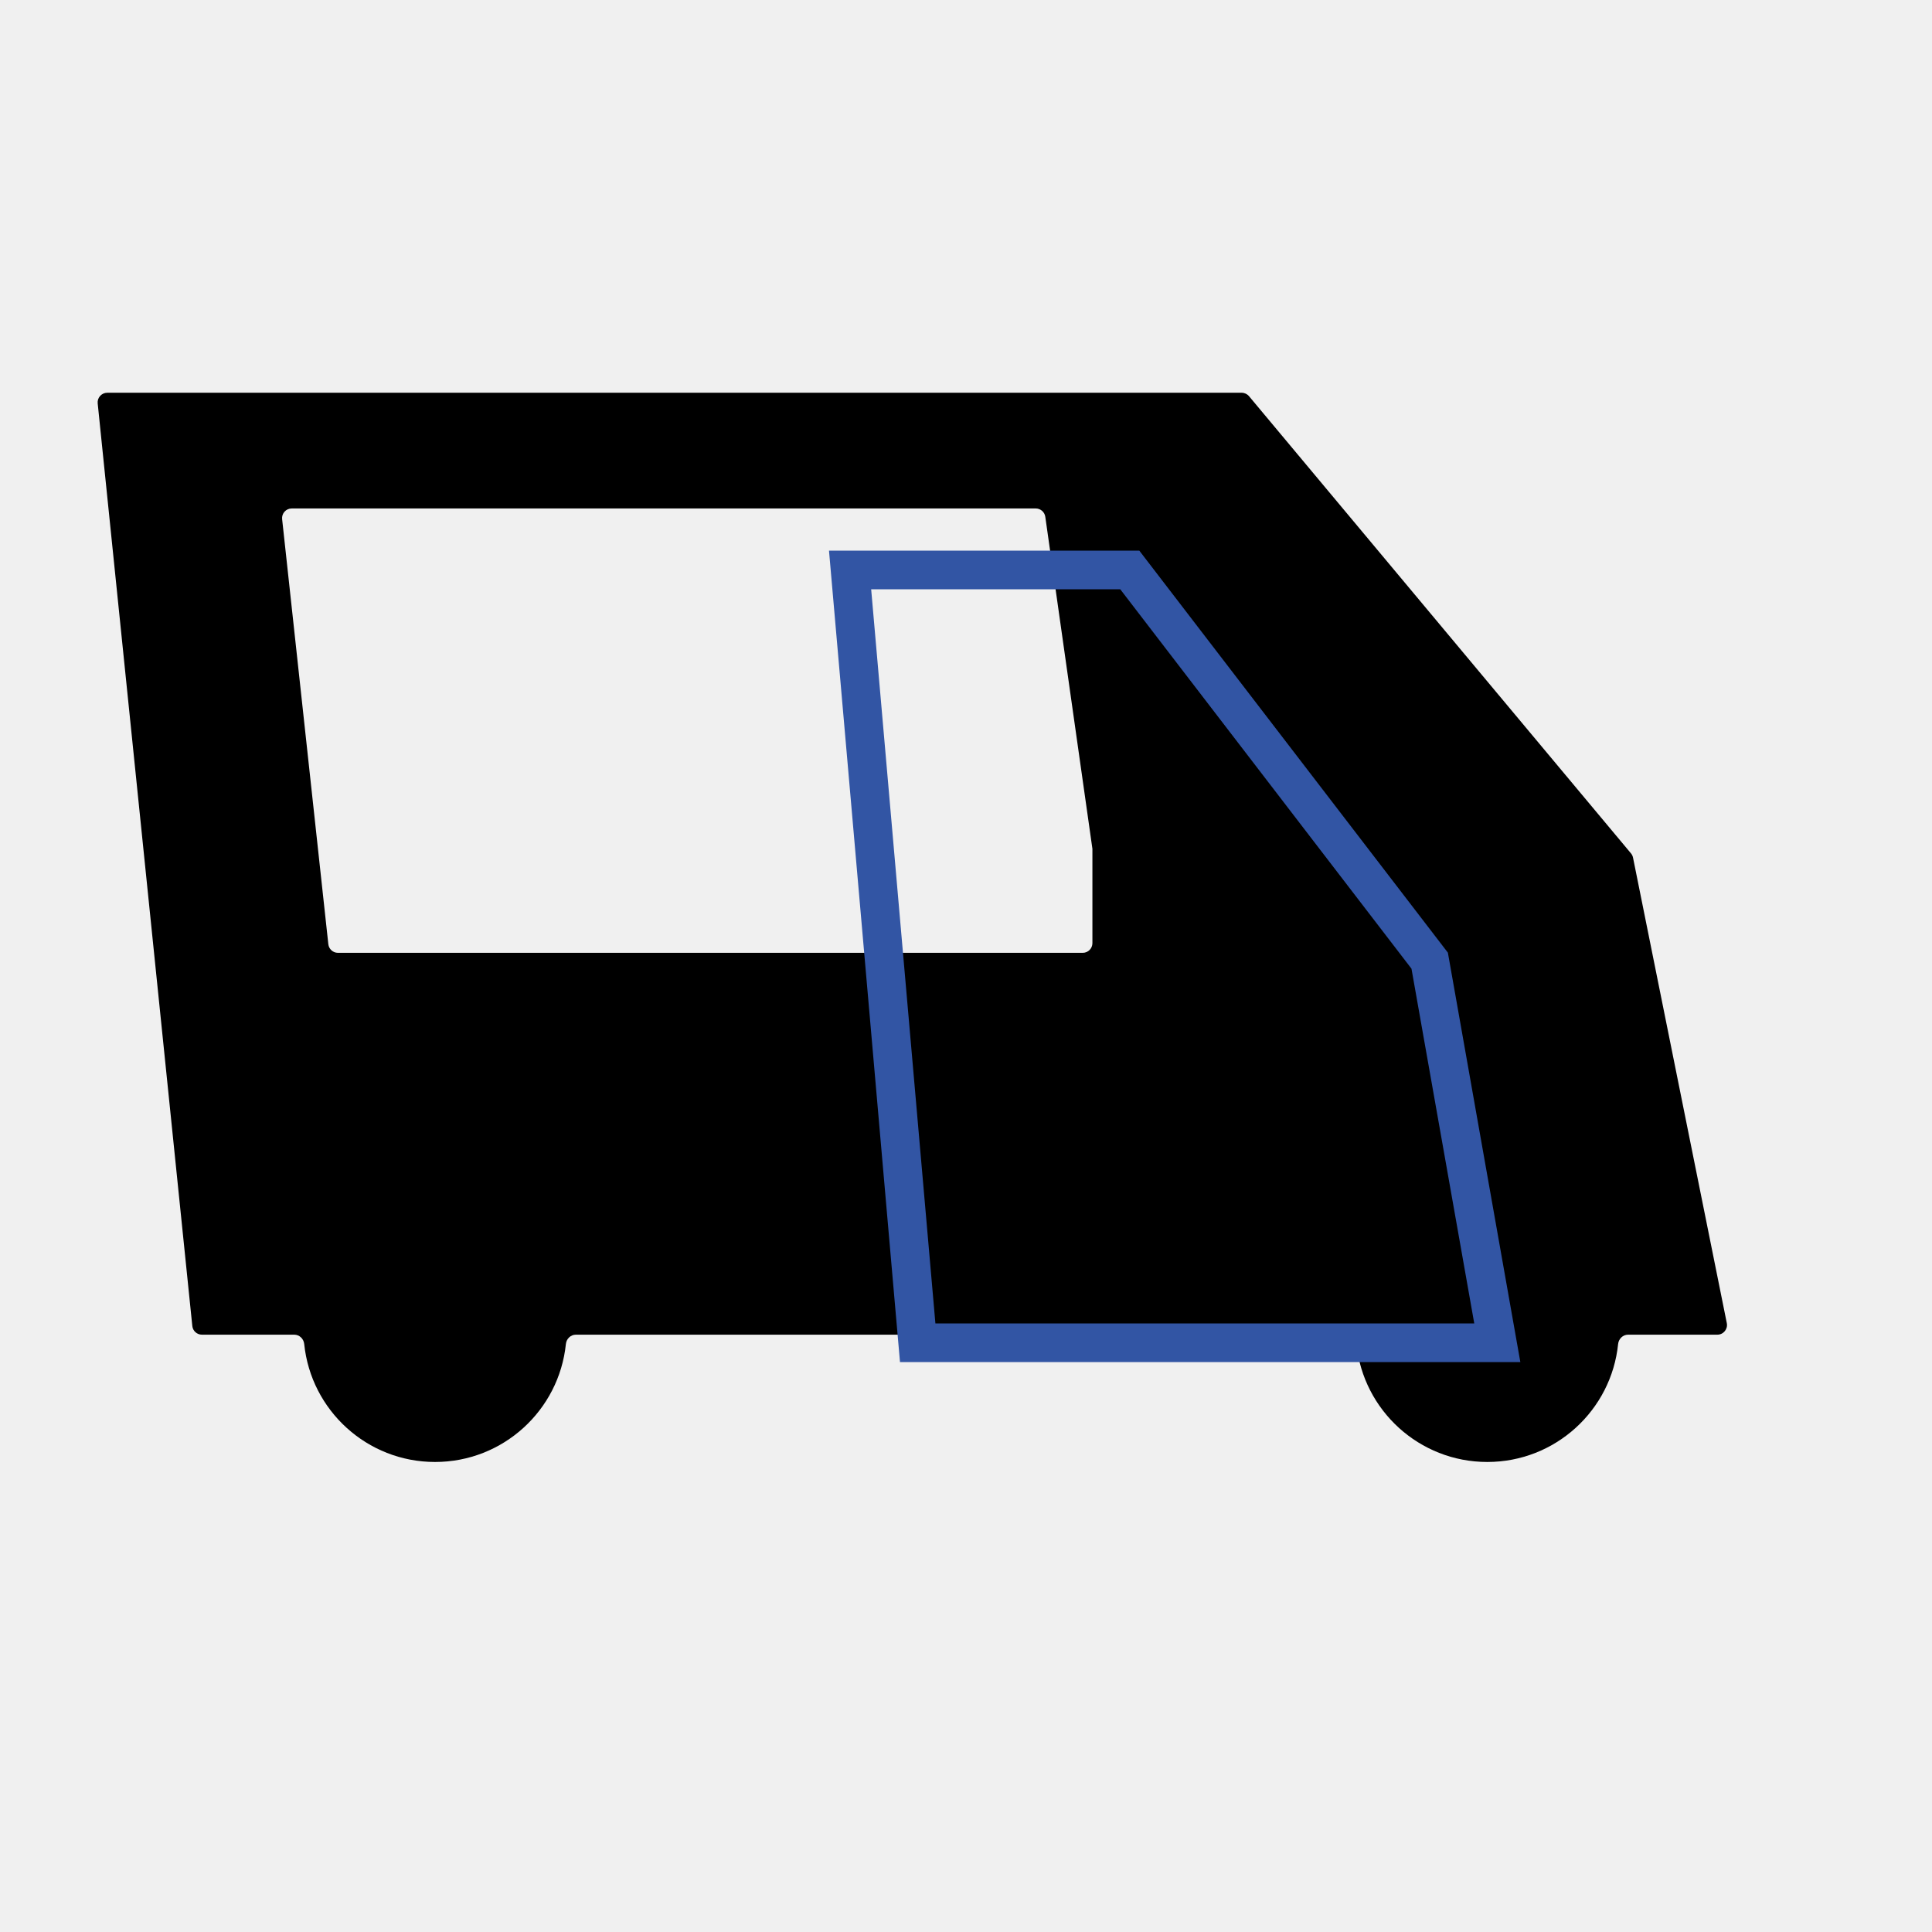
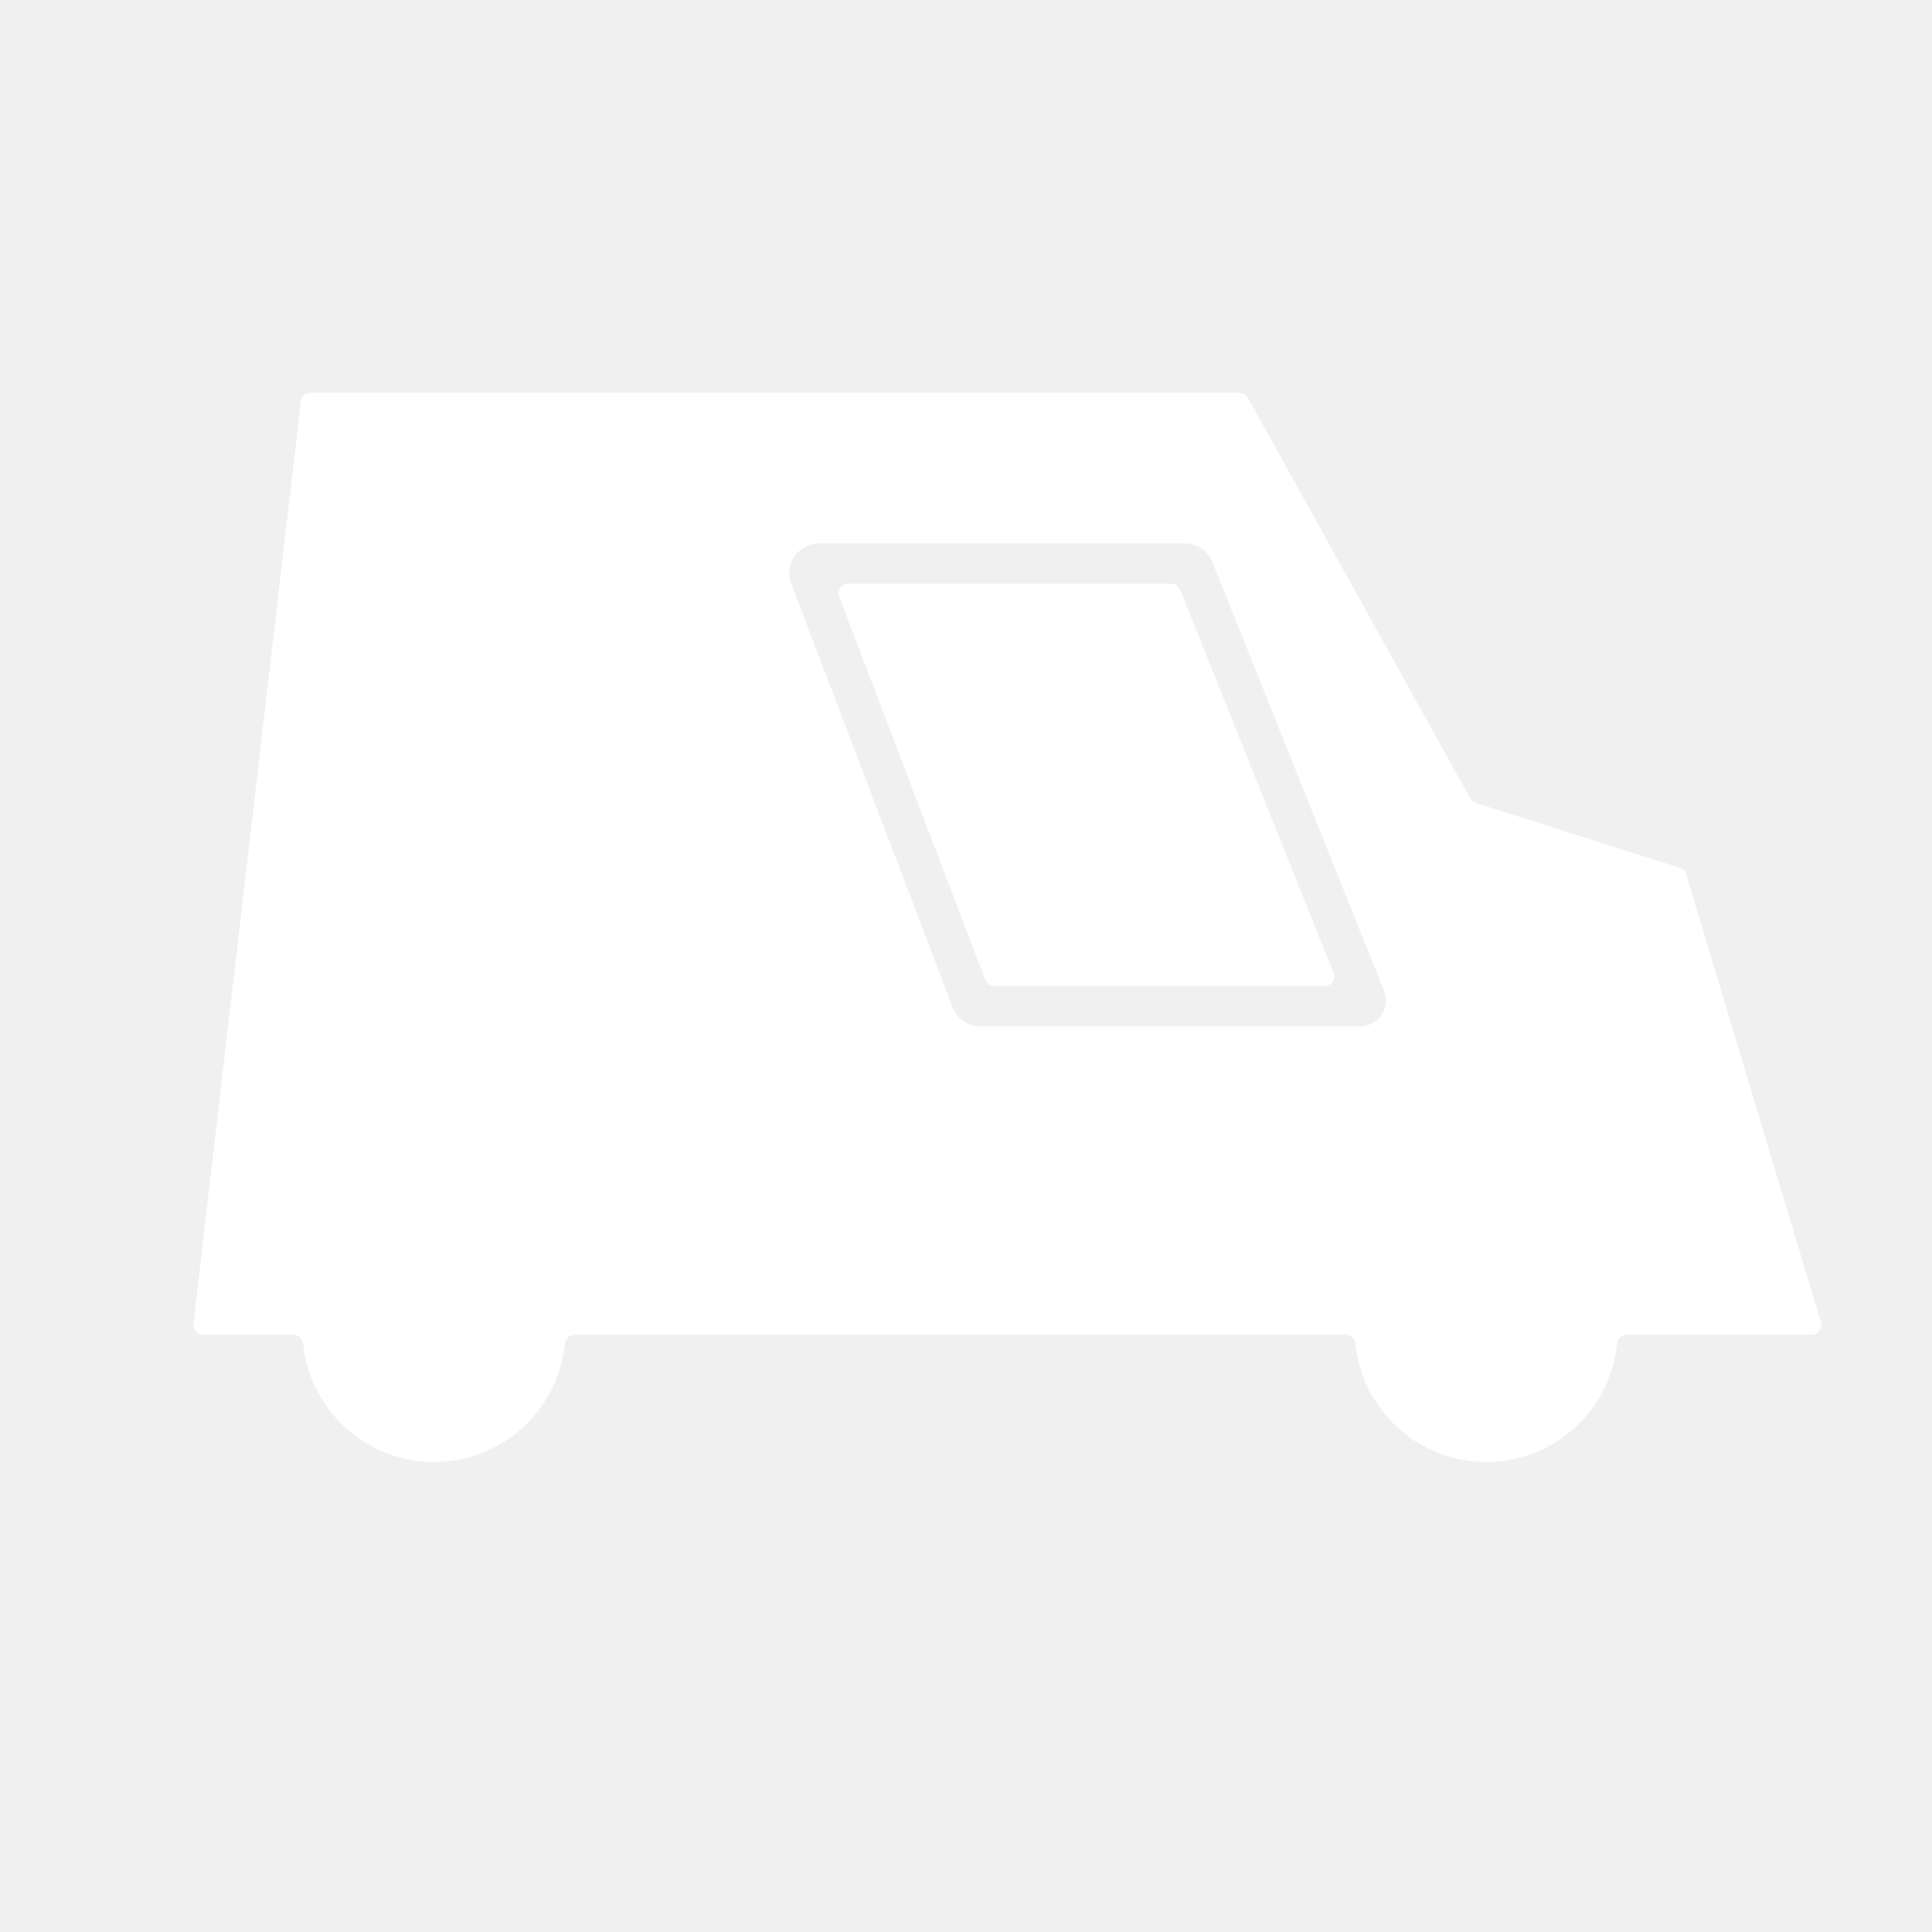
- <svg xmlns="http://www.w3.org/2000/svg" width="200" height="200" viewBox="0 0 200 200" fill="none">
-   <path d="M168.837 88.338C168.944 88.466 169.017 88.619 169.05 88.782L178.758 136.968C178.883 137.587 178.41 138.165 177.778 138.165H168.541C168.001 138.165 167.562 138.595 167.507 139.132C166.804 145.992 161.009 151.343 153.964 151.343C146.919 151.343 141.124 145.992 140.42 139.132C140.365 138.595 139.926 138.165 139.386 138.165H59.613C59.073 138.165 58.635 138.595 58.58 139.132C57.876 145.992 52.081 151.343 45.036 151.343C37.991 151.343 32.196 145.992 31.492 139.132C31.437 138.595 30.999 138.165 30.459 138.165H20.902C20.39 138.165 19.96 137.777 19.908 137.267L10.113 41.759C10.052 41.17 10.515 40.657 11.107 40.657H128.532C128.828 40.657 129.11 40.789 129.3 41.016L168.837 88.338ZM30.2 52.636C29.605 52.636 29.142 53.152 29.206 53.743L33.989 97.743C34.044 98.251 34.473 98.636 34.983 98.636H112.086C112.638 98.636 113.085 98.188 113.086 97.636V87.869L108.208 53.495C108.138 53.002 107.715 52.636 107.217 52.636H30.2Z" fill="currentColor" />
-   <path d="M88 59L95 139H123.712H155L148 99.449L116.953 59H88Z" stroke="#3255A4" stroke-width="4" />
+ <svg xmlns="http://www.w3.org/2000/svg" width="48" height="48" viewBox="0 0 48 48" fill="none">
+   <path d="M30.794 9.758C30.881 9.758 30.962 9.806 31.004 9.882L36.528 19.837C36.558 19.89 36.608 19.931 36.666 19.949L41.734 21.561C41.809 21.586 41.868 21.645 41.891 21.721L45.242 32.851C45.288 33.004 45.172 33.16 45.011 33.16H40.424C40.294 33.16 40.189 33.263 40.176 33.392C40.007 35.038 38.617 36.322 36.926 36.322C35.236 36.322 33.846 35.038 33.676 33.392C33.663 33.263 33.558 33.16 33.428 33.16H14.281C14.152 33.16 14.046 33.263 14.033 33.392C13.864 35.038 12.473 36.322 10.783 36.322C9.092 36.322 7.703 35.038 7.534 33.392C7.521 33.263 7.415 33.16 7.286 33.16H5.044C4.9 33.16 4.789 33.035 4.805 32.892L7.475 9.97C7.49 9.849 7.592 9.758 7.714 9.758H30.794ZM20.349 13.5C19.831 13.5 19.473 14.02 19.658 14.504L23.668 25.023C23.777 25.31 24.052 25.5 24.359 25.5H33.79C34.244 25.499 34.555 25.04 34.386 24.618L30.121 13.965L30.072 13.864C29.941 13.641 29.699 13.5 29.434 13.5H20.349ZM33.13 24.171C33.193 24.328 33.077 24.5 32.907 24.5H24.704C24.605 24.5 24.515 24.439 24.48 24.346L20.85 14.825C20.791 14.668 20.907 14.5 21.075 14.5H29.096C29.194 14.5 29.282 14.56 29.319 14.651L33.13 24.171Z" fill="white" />
</svg>
